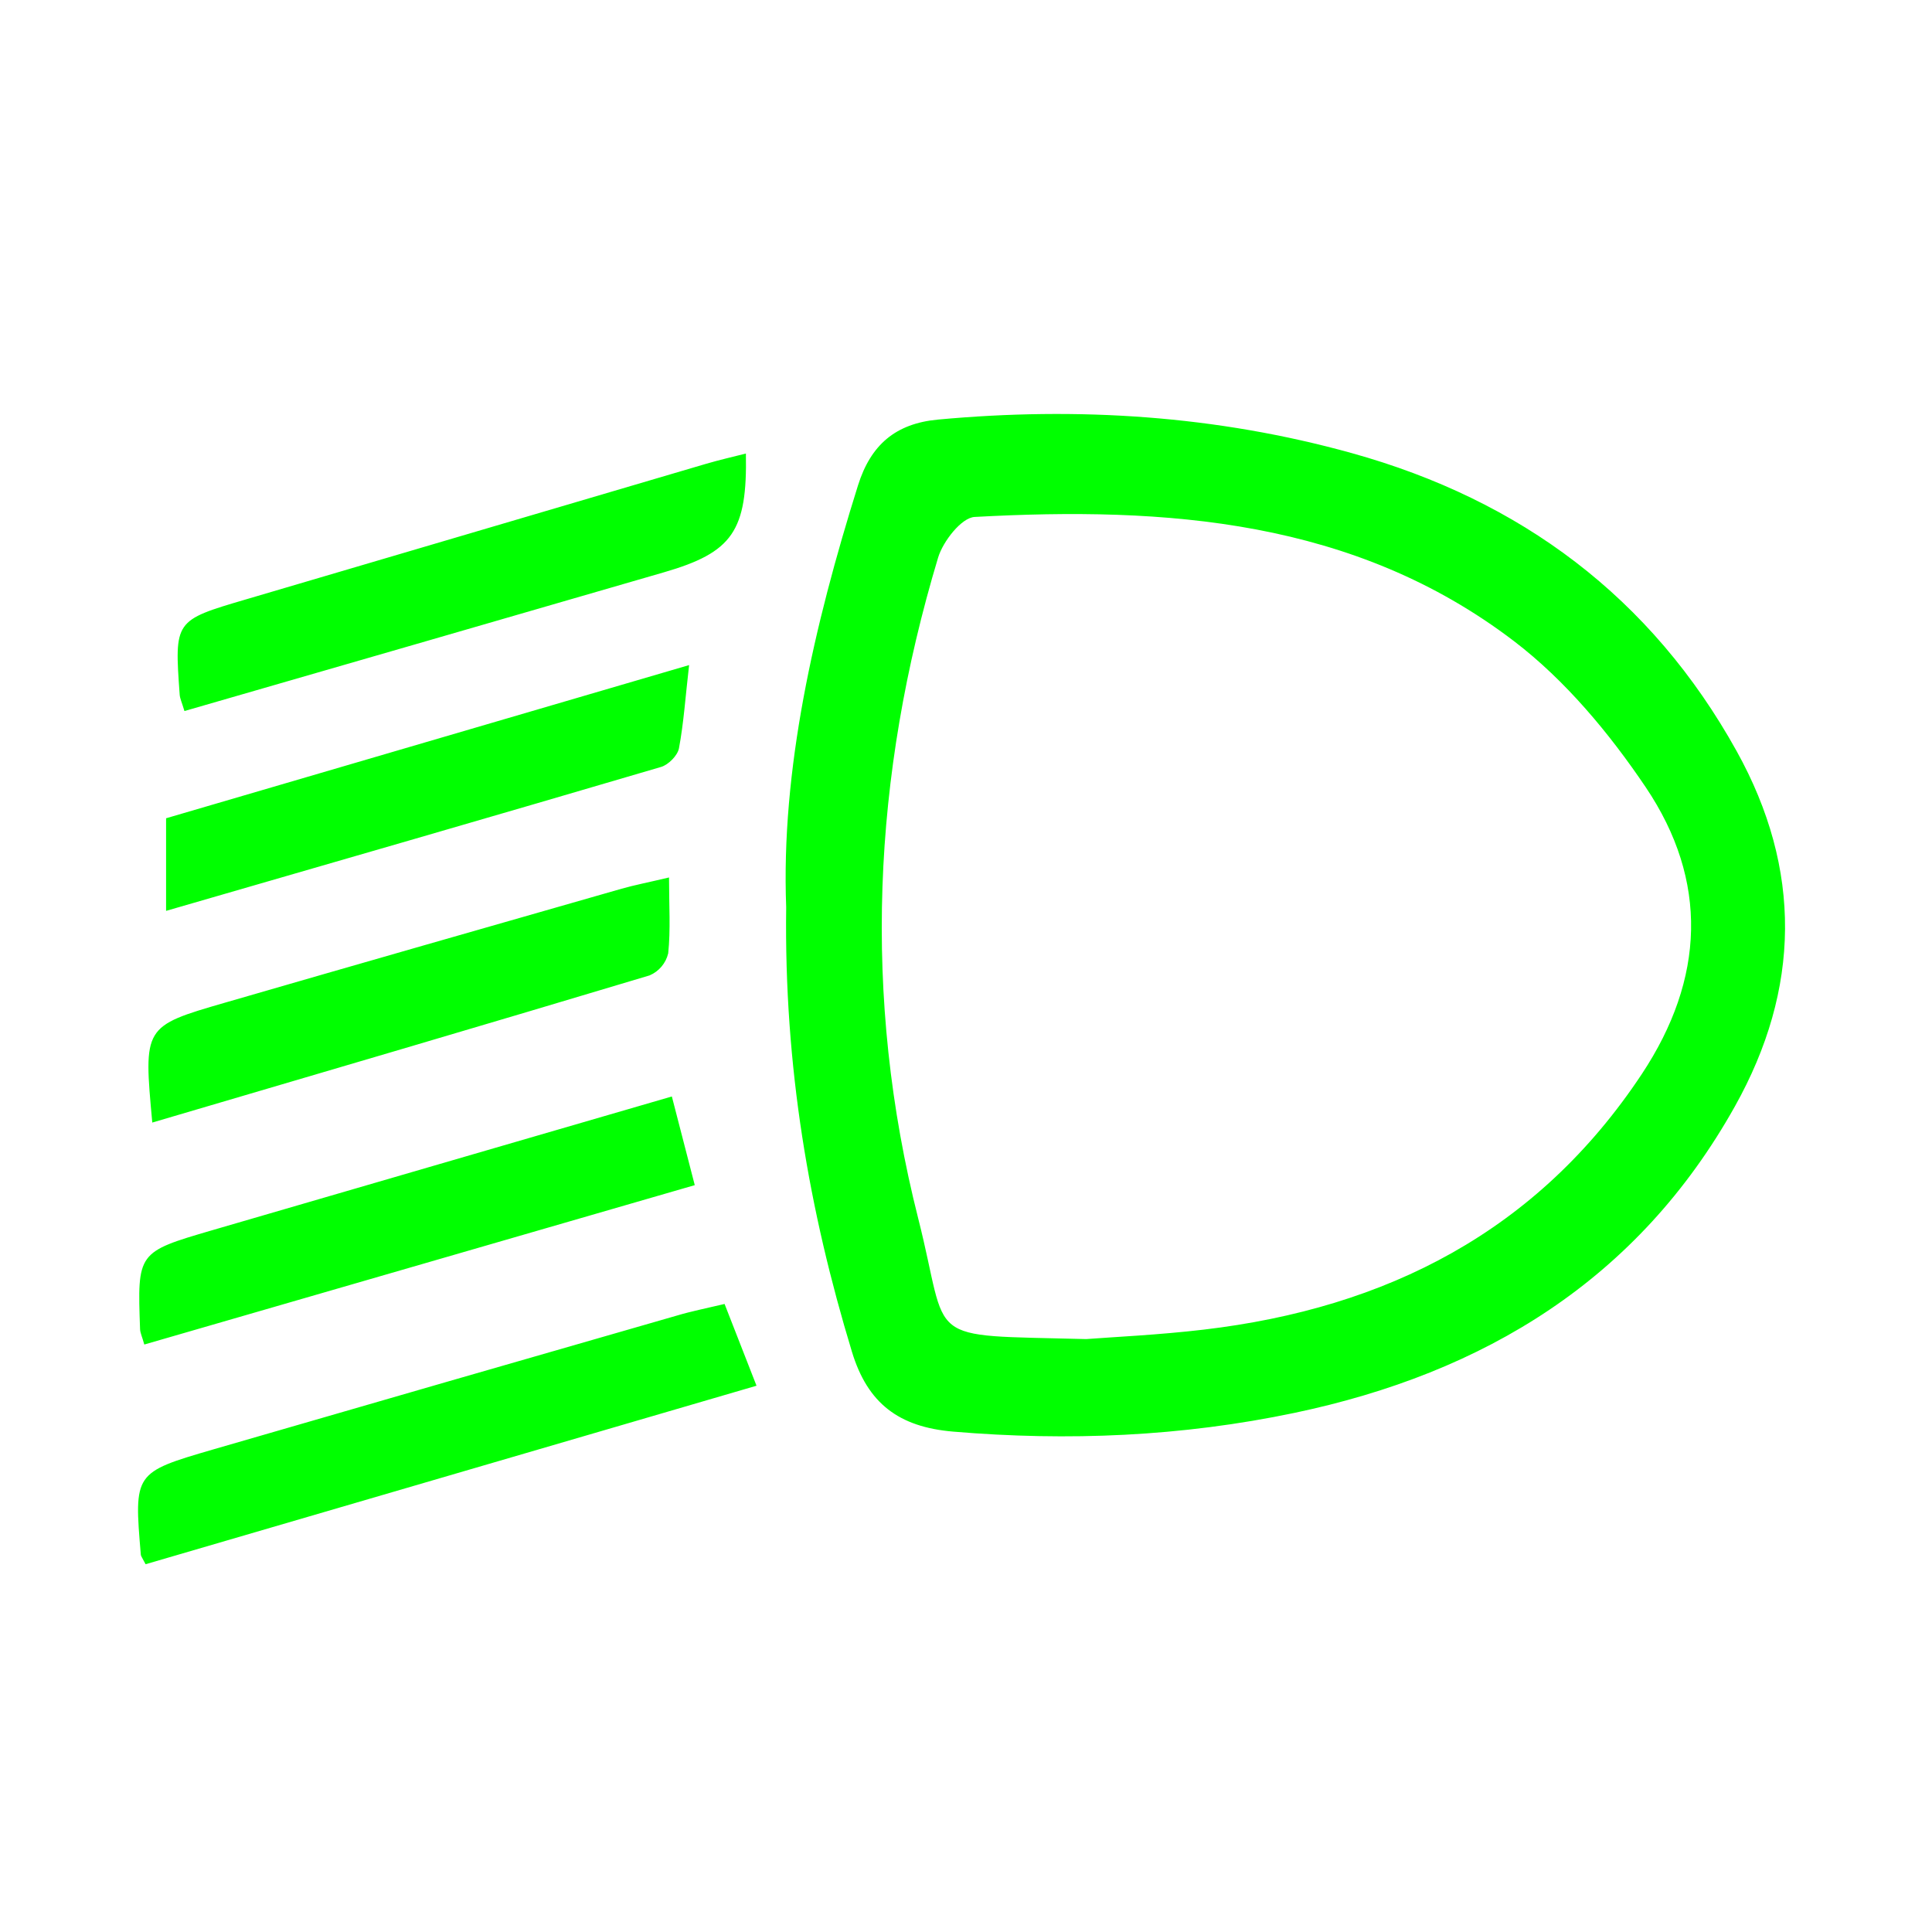
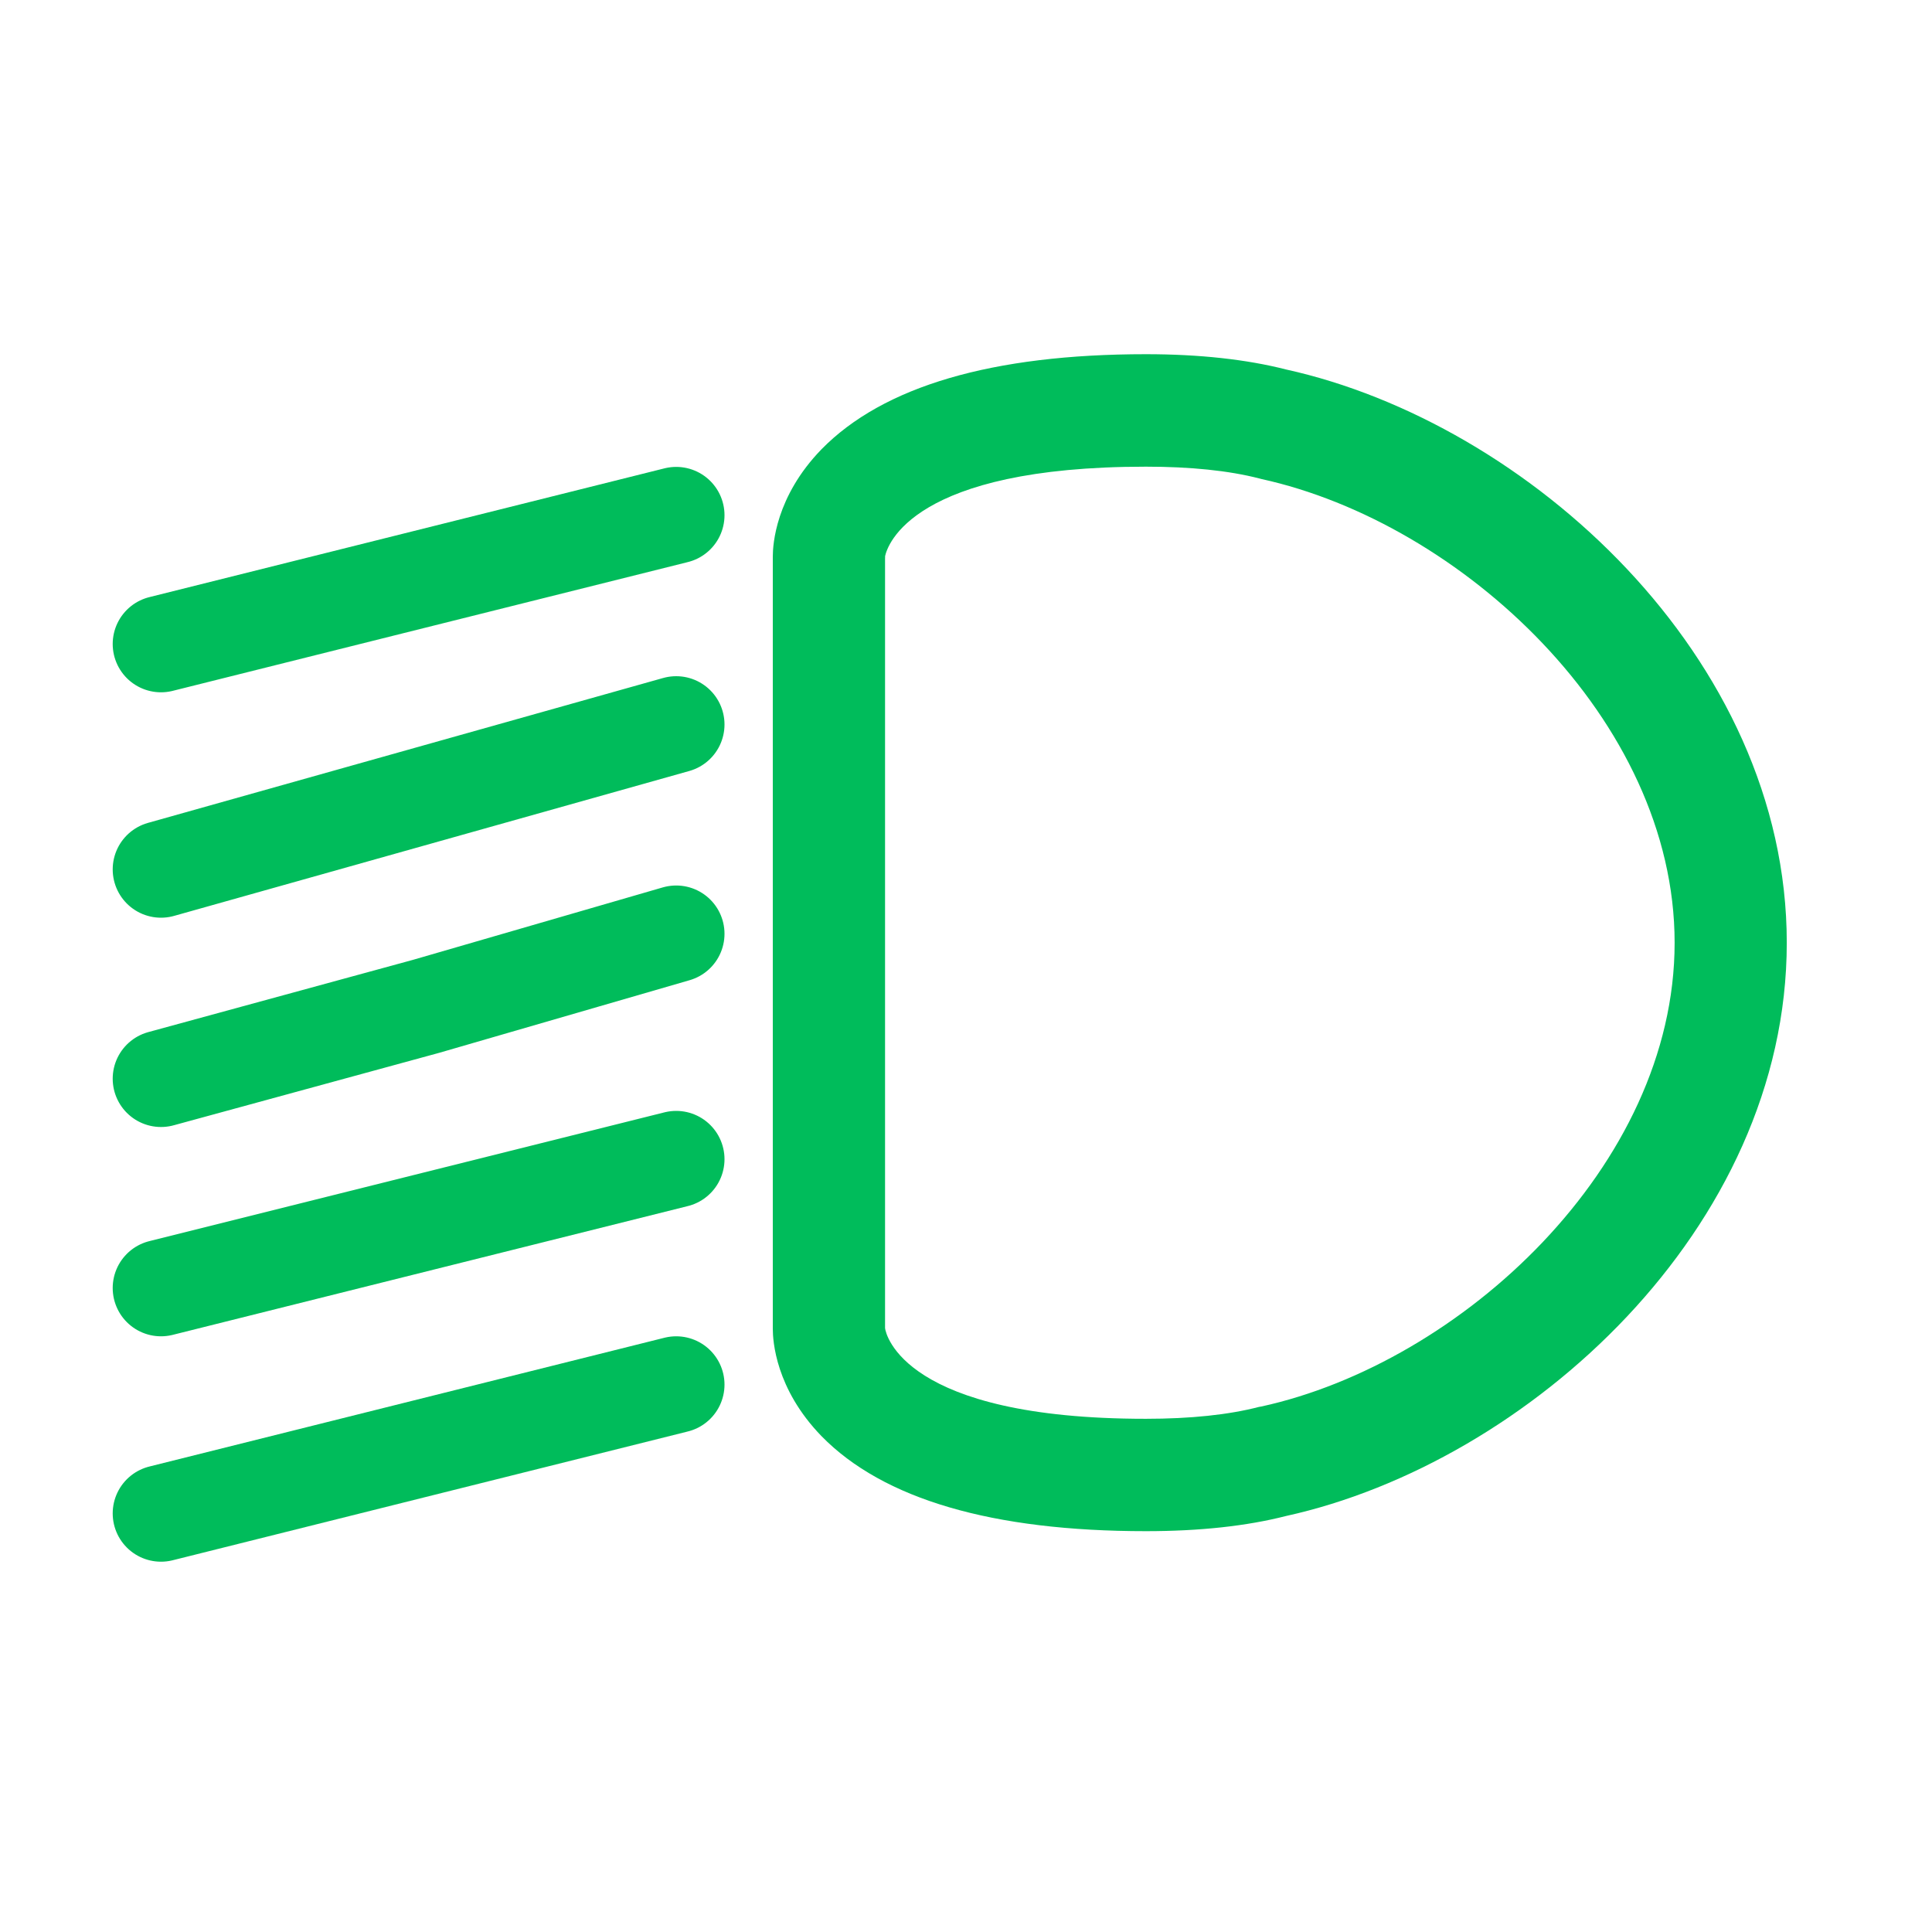
- <svg xmlns="http://www.w3.org/2000/svg" t="1726825381053" class="icon" viewBox="0 0 1024 1024" version="1.1" p-id="17164" width="44" height="44">
-   <path d="M575.707 709.742c14.263-1.097 38.4-2.194 62.281-5.01 96.987-11.41 177.006-52.114 232.229-135.497 33.39-50.432 35.474-102.363 2.048-151.991-19.273-28.599-42.606-56.649-69.815-77.422-84.553-64.512-184.43-71.387-285.879-65.829-6.949 0.366-16.713 12.873-19.346 21.504-34.816 115.749-40.338 232.777-10.533 350.391 17.006 66.999 0.768 61.513 89.015 63.854m-159.013-228.937c-2.779-72.558 14.519-148.48 38.071-223.561 6.766-21.541 19.968-32.768 42.35-34.853 74.24-6.875 147.566-2.194 219.502 17.81 89.307 24.869 158.61 76.361 203.886 157.989 34.743 62.647 33.865 125.989-0.987 188.233-51.346 91.794-132.718 141.275-233.326 162.414-59.794 12.544-120.101 15.104-181.029 9.947-28.745-2.45-45.312-14.885-53.65-42.423-22.638-74.606-35.95-150.601-34.816-235.52zM77.166 829.074c-1.938-3.73-2.487-4.352-2.523-5.01-3.657-43.41-3.657-43.593 38.4-55.845 81.92-23.771 163.84-47.397 245.76-70.949 7.57-2.267 15.397-3.803 25.234-6.144l16.933 43.337L77.166 829.074z m20.59-452.206c-1.353-4.571-2.377-6.583-2.523-8.704-2.816-39.314-2.816-39.314 35.109-50.469l243.895-71.863c6.875-2.011 13.861-3.621 21.102-5.449 0.768 41.106-7.022 52.407-43.52 62.976-84.114 24.43-168.265 48.713-254.062 73.509z m-21.285 335.726c-1.097-4.023-2.158-6.071-2.231-8.119-1.463-40.741-1.463-40.814 38.034-52.37 80.494-23.406 160.951-46.885 243.822-70.949l12.142 46.994c-98.377 28.526-194.926 56.43-291.767 84.48z m4.242-117.614c-4.681-50.834-4.754-51.017 38.473-63.525 70.034-20.297 140.178-40.338 210.286-60.416 6.802-1.938 13.897-3.291 25.125-5.961 0 14.848 0.878 27.648-0.439 40.229a16.969 16.969 0 0 1-9.838 11.666c-87.223 26.185-174.555 51.785-263.607 78.007z m7.314-112.201v-49.079l277.211-81.189c-1.975 17.042-2.853 30.72-5.376 44.105-0.731 3.84-5.595 8.741-9.472 9.874-86.674 25.527-173.531 50.578-262.363 76.288z" fill="#00ff00" p-id="17165" />
+ <svg xmlns="http://www.w3.org/2000/svg" width="60" height="60" viewBox="0 0 60 60" fill="none">
+   <path d="M21 16L5 20M21 22.5L5 27M21 29L13.242 31.25L5 33.5M21 36L5 40M21 43L5 47" stroke="#00BC5B" stroke-width="3" stroke-linecap="round" />
+   <path d="M39.942 11.475C38.716 11.162 37.254 11 35.587 11C30.818 11 27.428 11.997 25.512 13.953C24.084 15.424 24 16.918 24 17.284V41.268C24 41.638 24.084 43.128 25.512 44.6C27.428 46.559 30.818 47.552 35.587 47.552C37.254 47.552 38.716 47.394 39.942 47.08C47.425 45.432 55.49 38.163 55.49 29.278C55.49 20.395 47.425 13.127 39.942 11.475ZM39.169 43.681L39.098 43.693C38.157 43.938 36.968 44.062 35.587 44.062C28.07 44.062 27.508 41.436 27.486 41.246V17.309C27.486 17.303 27.486 17.296 27.486 17.29L27.499 17.346L27.486 17.278C27.558 16.933 28.331 14.493 35.587 14.493C36.968 14.493 38.157 14.614 39.11 14.859L39.169 14.875C45.366 16.232 52.007 22.342 52.007 29.278C52.007 36.217 45.366 42.327 39.169 43.681Z" fill="#00BC5B" />
</svg>
